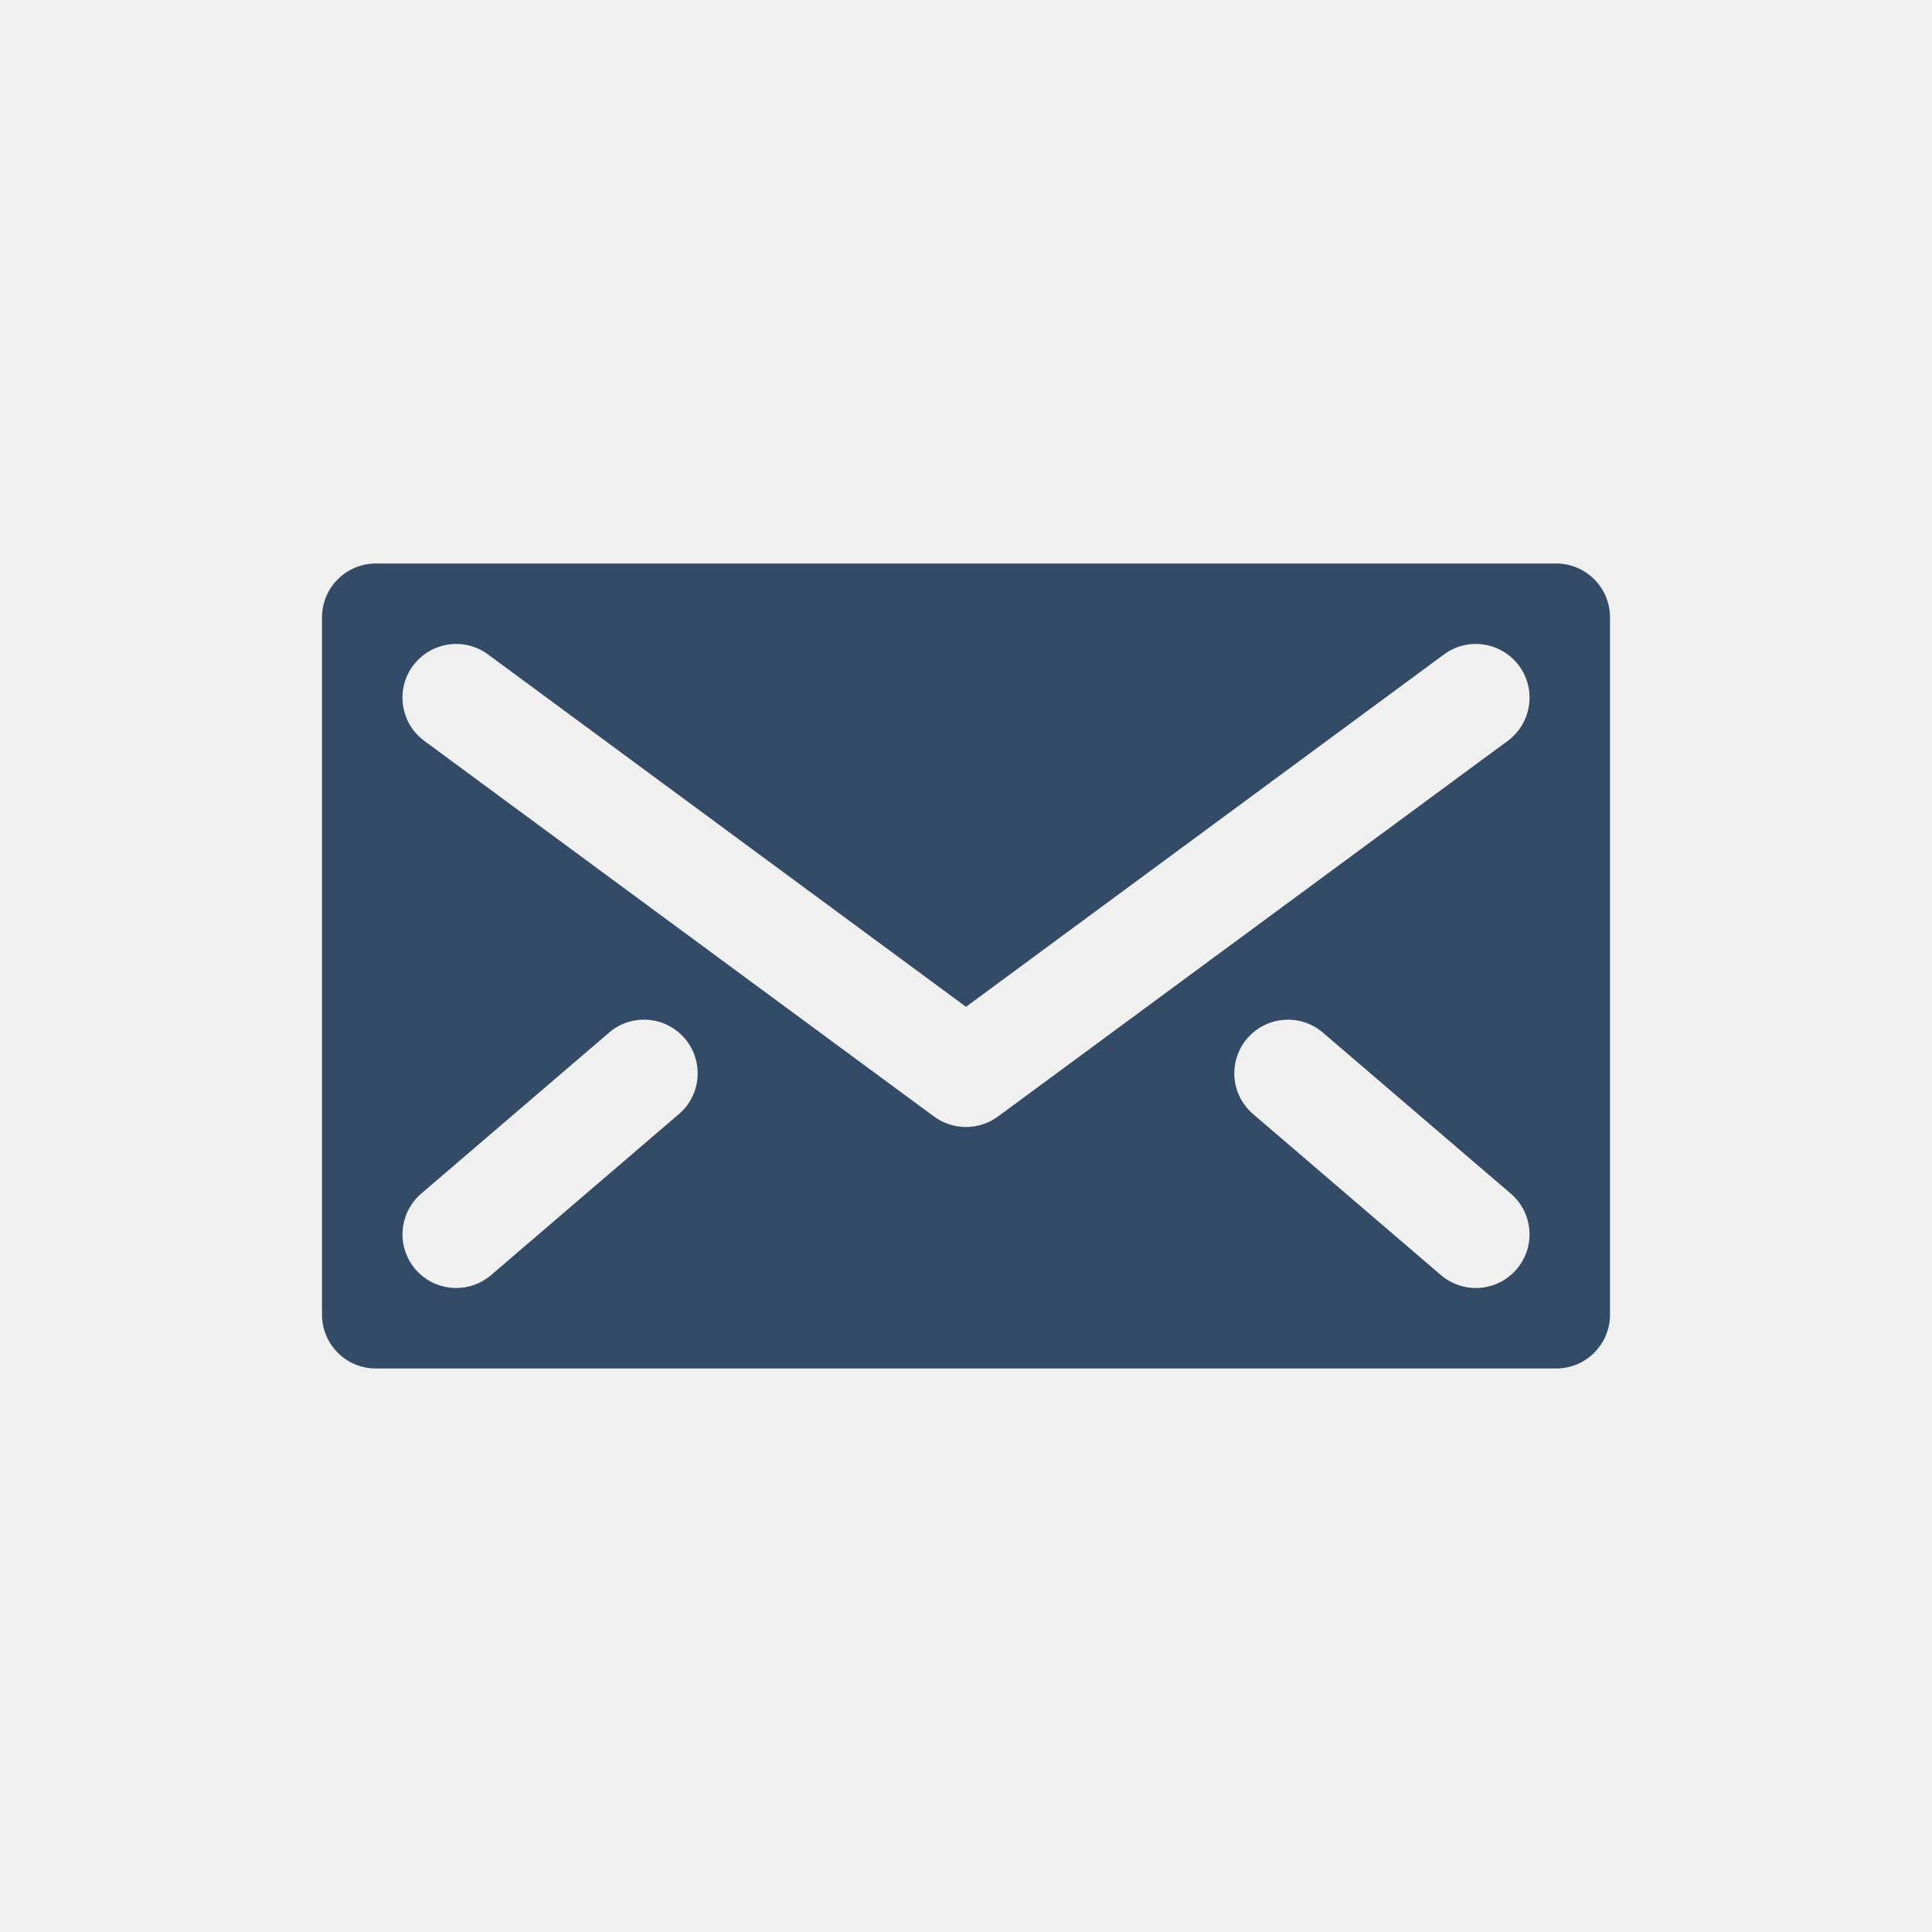
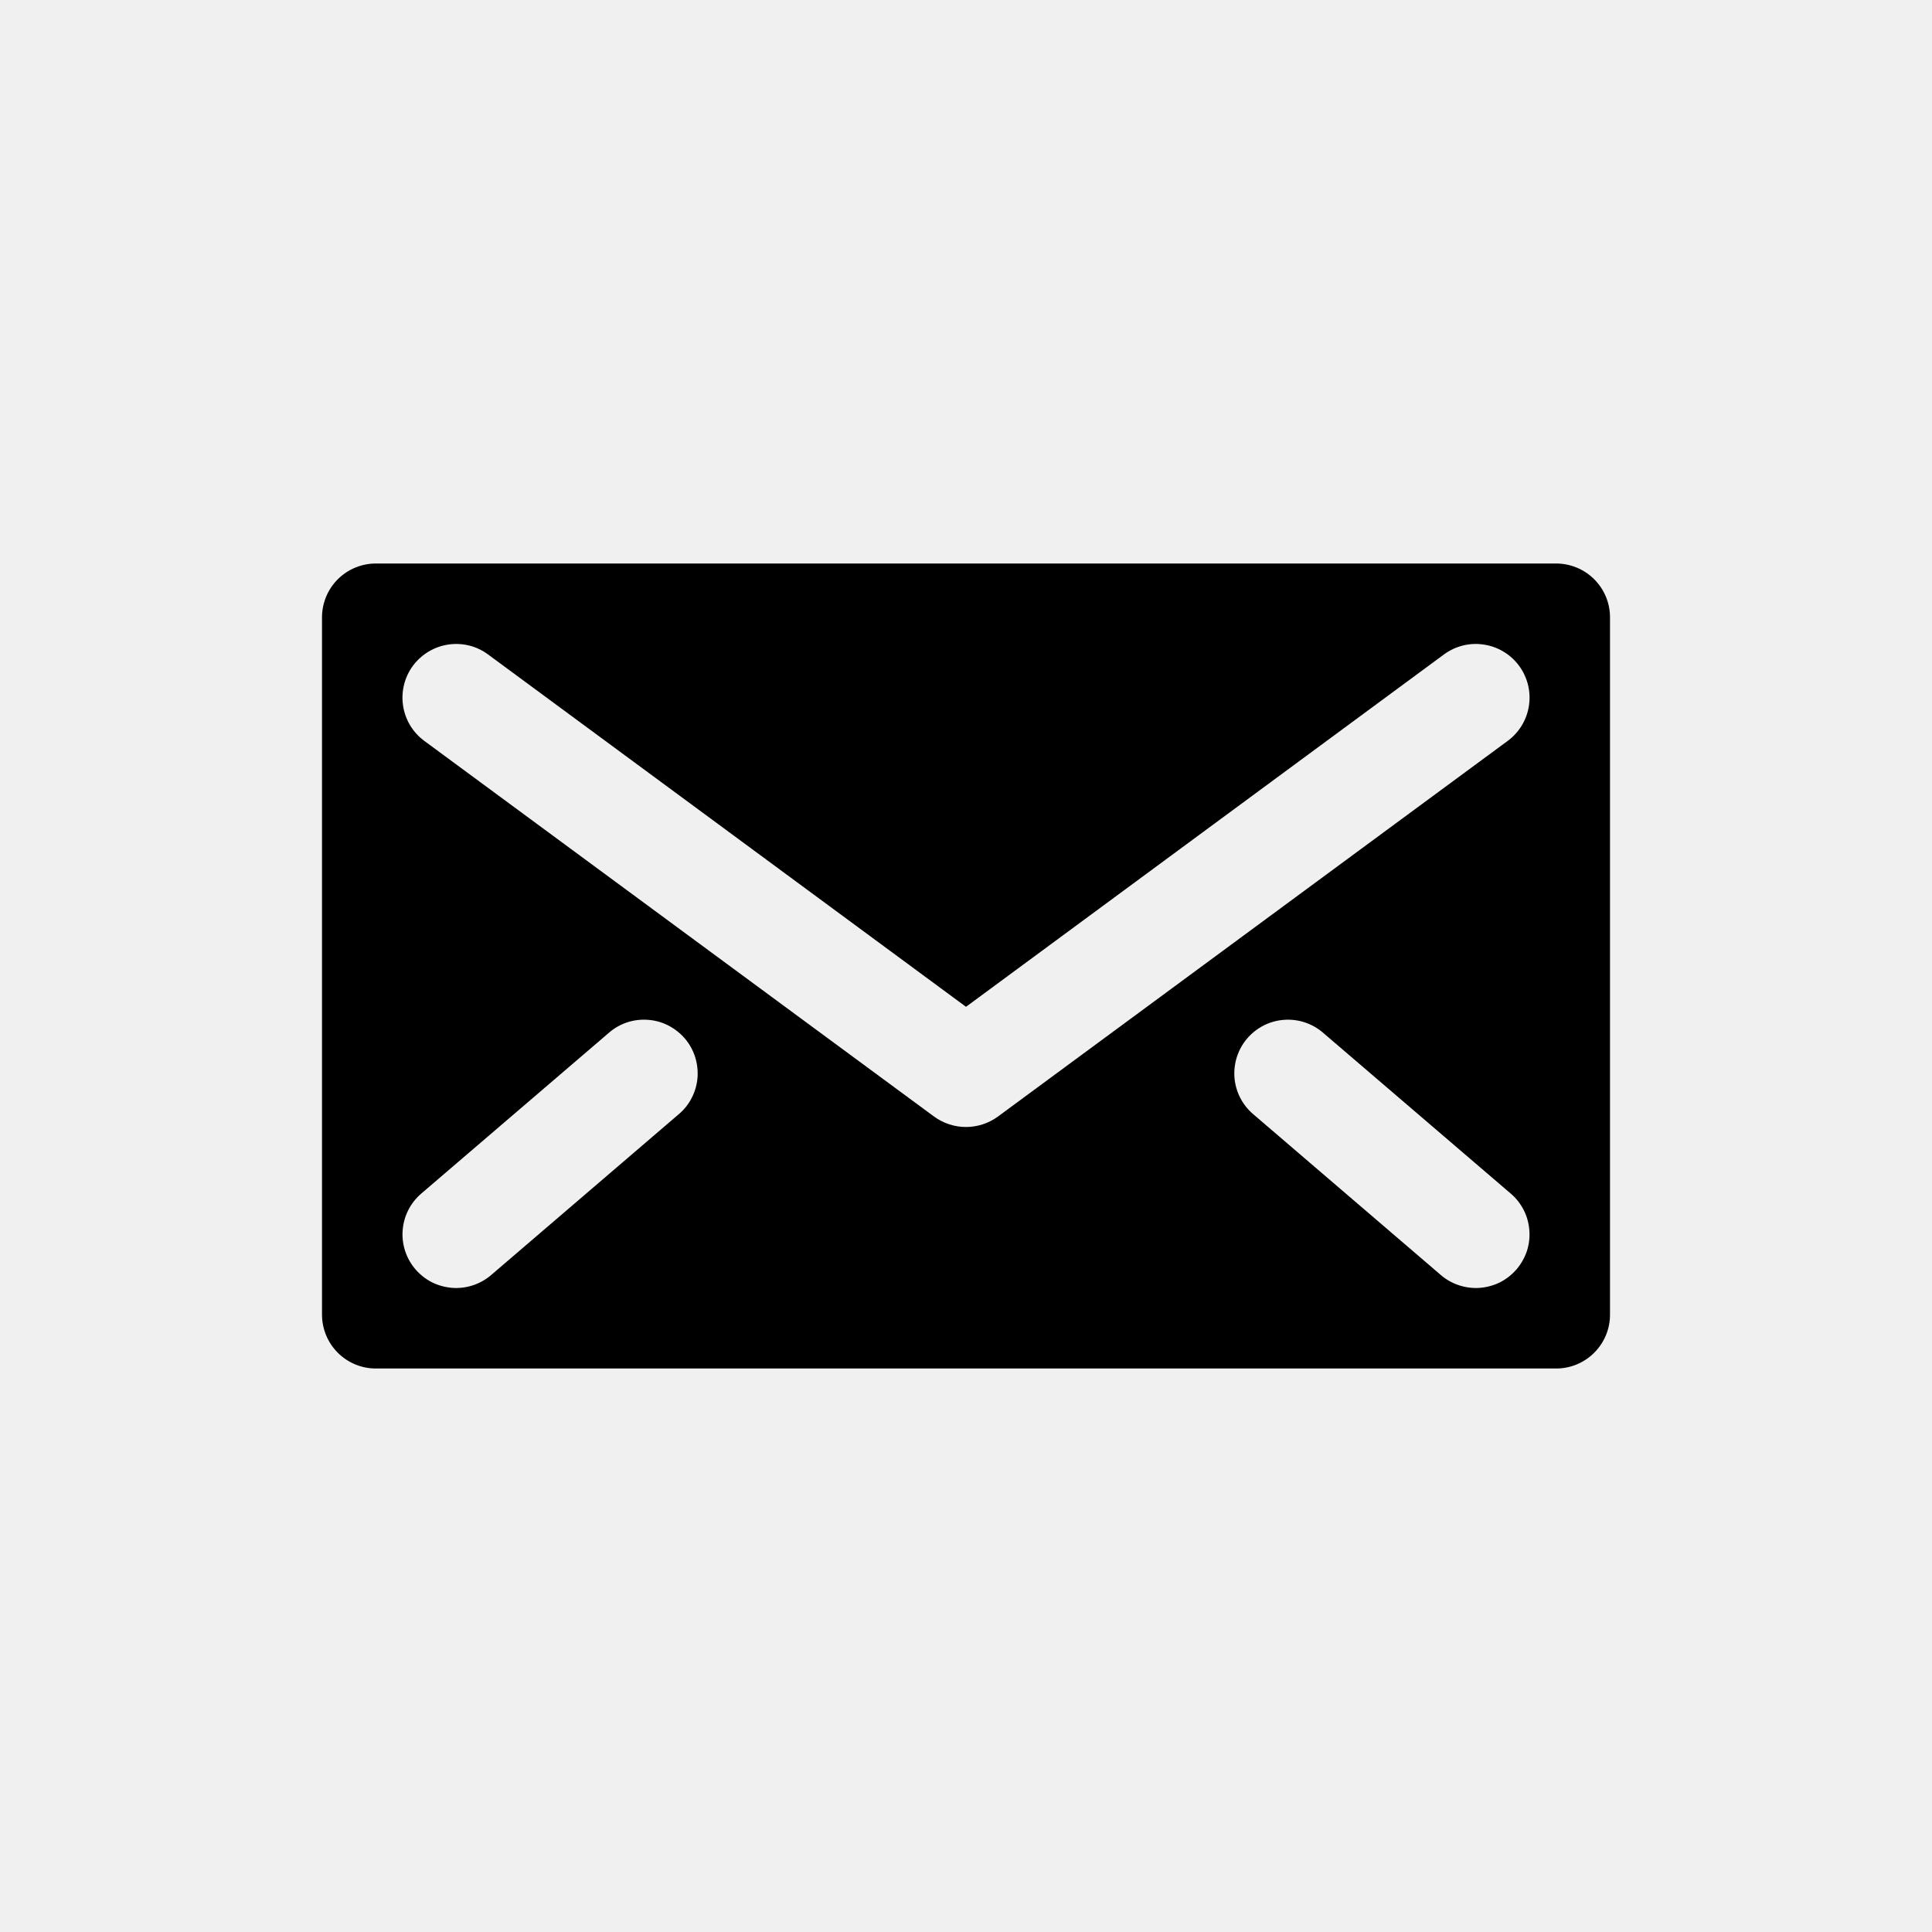
- <svg xmlns="http://www.w3.org/2000/svg" width="24" height="24" viewBox="0 0 24 24" fill="none">
+ <svg xmlns="http://www.w3.org/2000/svg" viewBox="0 0 24 24" fill="currentColor">
  <g clip-path="url(#clip0_15913_231351)">
-     <path d="M19.333 7H4.667C4.49 7.001 4.321 7.071 4.196 7.196C4.071 7.321 4.001 7.49 4 7.667V16.333C4.001 16.51 4.071 16.679 4.196 16.804C4.321 16.929 4.49 17 4.667 17H19.333C19.51 17 19.679 16.929 19.804 16.804C19.929 16.679 20 16.51 20 16.333V7.667C20 7.49 19.929 7.321 19.804 7.196C19.679 7.071 19.51 7.001 19.333 7V7ZM8.433 13.84L6.1 15.84C6.033 15.897 5.956 15.94 5.873 15.967C5.79 15.994 5.702 16.005 5.615 15.998C5.528 15.991 5.442 15.967 5.364 15.928C5.286 15.888 5.217 15.833 5.16 15.767C5.045 15.632 4.988 15.458 5.002 15.281C5.016 15.105 5.099 14.942 5.233 14.827L7.567 12.827C7.633 12.77 7.71 12.726 7.794 12.699C7.877 12.672 7.965 12.662 8.052 12.669C8.139 12.675 8.224 12.699 8.302 12.739C8.38 12.779 8.45 12.834 8.507 12.9C8.564 12.966 8.607 13.044 8.634 13.127C8.661 13.21 8.671 13.298 8.665 13.385C8.658 13.473 8.634 13.558 8.594 13.636C8.555 13.714 8.5 13.783 8.433 13.84ZM18.84 15.767C18.783 15.833 18.714 15.888 18.636 15.928C18.558 15.967 18.473 15.991 18.385 15.998C18.298 16.005 18.21 15.994 18.127 15.967C18.044 15.94 17.966 15.897 17.9 15.84L15.567 13.84C15.432 13.725 15.349 13.562 15.335 13.385C15.322 13.209 15.378 13.034 15.493 12.9C15.608 12.766 15.772 12.682 15.948 12.669C16.124 12.655 16.299 12.712 16.433 12.827L18.767 14.827C18.833 14.883 18.888 14.953 18.928 15.031C18.968 15.109 18.991 15.194 18.998 15.281C19.005 15.369 18.995 15.457 18.968 15.54C18.94 15.623 18.897 15.7 18.84 15.767ZM18.73 9.203L12.397 13.87C12.282 13.954 12.143 14 12 14C11.857 14 11.718 13.954 11.603 13.87L5.27 9.203C5.2 9.151 5.14 9.086 5.095 9.011C5.05 8.936 5.02 8.852 5.007 8.766C4.994 8.679 4.998 8.591 5.019 8.506C5.04 8.421 5.078 8.34 5.13 8.27C5.182 8.2 5.248 8.14 5.323 8.095C5.398 8.05 5.481 8.02 5.568 8.007C5.654 7.994 5.743 7.998 5.828 8.019C5.913 8.04 5.993 8.078 6.063 8.13L12 12.507L17.937 8.13C18.079 8.025 18.257 7.98 18.432 8.007C18.607 8.033 18.765 8.128 18.87 8.27C18.975 8.412 19.02 8.591 18.993 8.766C18.967 8.941 18.872 9.098 18.73 9.203Z" fill="#344B67" />
+     <path d="M19.333 7H4.667C4.49 7.001 4.321 7.071 4.196 7.196C4.071 7.321 4.001 7.49 4 7.667V16.333C4.001 16.51 4.071 16.679 4.196 16.804C4.321 16.929 4.49 17 4.667 17H19.333C19.51 17 19.679 16.929 19.804 16.804C19.929 16.679 20 16.51 20 16.333V7.667C20 7.49 19.929 7.321 19.804 7.196C19.679 7.071 19.51 7.001 19.333 7V7ZM8.433 13.84L6.1 15.84C6.033 15.897 5.956 15.94 5.873 15.967C5.79 15.994 5.702 16.005 5.615 15.998C5.528 15.991 5.442 15.967 5.364 15.928C5.286 15.888 5.217 15.833 5.16 15.767C5.045 15.632 4.988 15.458 5.002 15.281C5.016 15.105 5.099 14.942 5.233 14.827L7.567 12.827C7.633 12.77 7.71 12.726 7.794 12.699C7.877 12.672 7.965 12.662 8.052 12.669C8.139 12.675 8.224 12.699 8.302 12.739C8.38 12.779 8.45 12.834 8.507 12.9C8.564 12.966 8.607 13.044 8.634 13.127C8.661 13.21 8.671 13.298 8.665 13.385C8.658 13.473 8.634 13.558 8.594 13.636C8.555 13.714 8.5 13.783 8.433 13.84ZM18.84 15.767C18.783 15.833 18.714 15.888 18.636 15.928C18.558 15.967 18.473 15.991 18.385 15.998C18.298 16.005 18.21 15.994 18.127 15.967C18.044 15.94 17.966 15.897 17.9 15.84L15.567 13.84C15.432 13.725 15.349 13.562 15.335 13.385C15.322 13.209 15.378 13.034 15.493 12.9C15.608 12.766 15.772 12.682 15.948 12.669C16.124 12.655 16.299 12.712 16.433 12.827L18.767 14.827C18.833 14.883 18.888 14.953 18.928 15.031C18.968 15.109 18.991 15.194 18.998 15.281C19.005 15.369 18.995 15.457 18.968 15.54C18.94 15.623 18.897 15.7 18.84 15.767ZM18.73 9.203L12.397 13.87C12.282 13.954 12.143 14 12 14C11.857 14 11.718 13.954 11.603 13.87L5.27 9.203C5.2 9.151 5.14 9.086 5.095 9.011C5.05 8.936 5.02 8.852 5.007 8.766C4.994 8.679 4.998 8.591 5.019 8.506C5.04 8.421 5.078 8.34 5.13 8.27C5.182 8.2 5.248 8.14 5.323 8.095C5.398 8.05 5.481 8.02 5.568 8.007C5.654 7.994 5.743 7.998 5.828 8.019C5.913 8.04 5.993 8.078 6.063 8.13L12 12.507L17.937 8.13C18.079 8.025 18.257 7.98 18.432 8.007C18.607 8.033 18.765 8.128 18.87 8.27C18.975 8.412 19.02 8.591 18.993 8.766C18.967 8.941 18.872 9.098 18.73 9.203Z" />
  </g>
  <defs>
    <clipPath id="clip0_15913_231351">
      <rect width="16" height="10" fill="white" transform="translate(4 7)" />
    </clipPath>
  </defs>
</svg>
